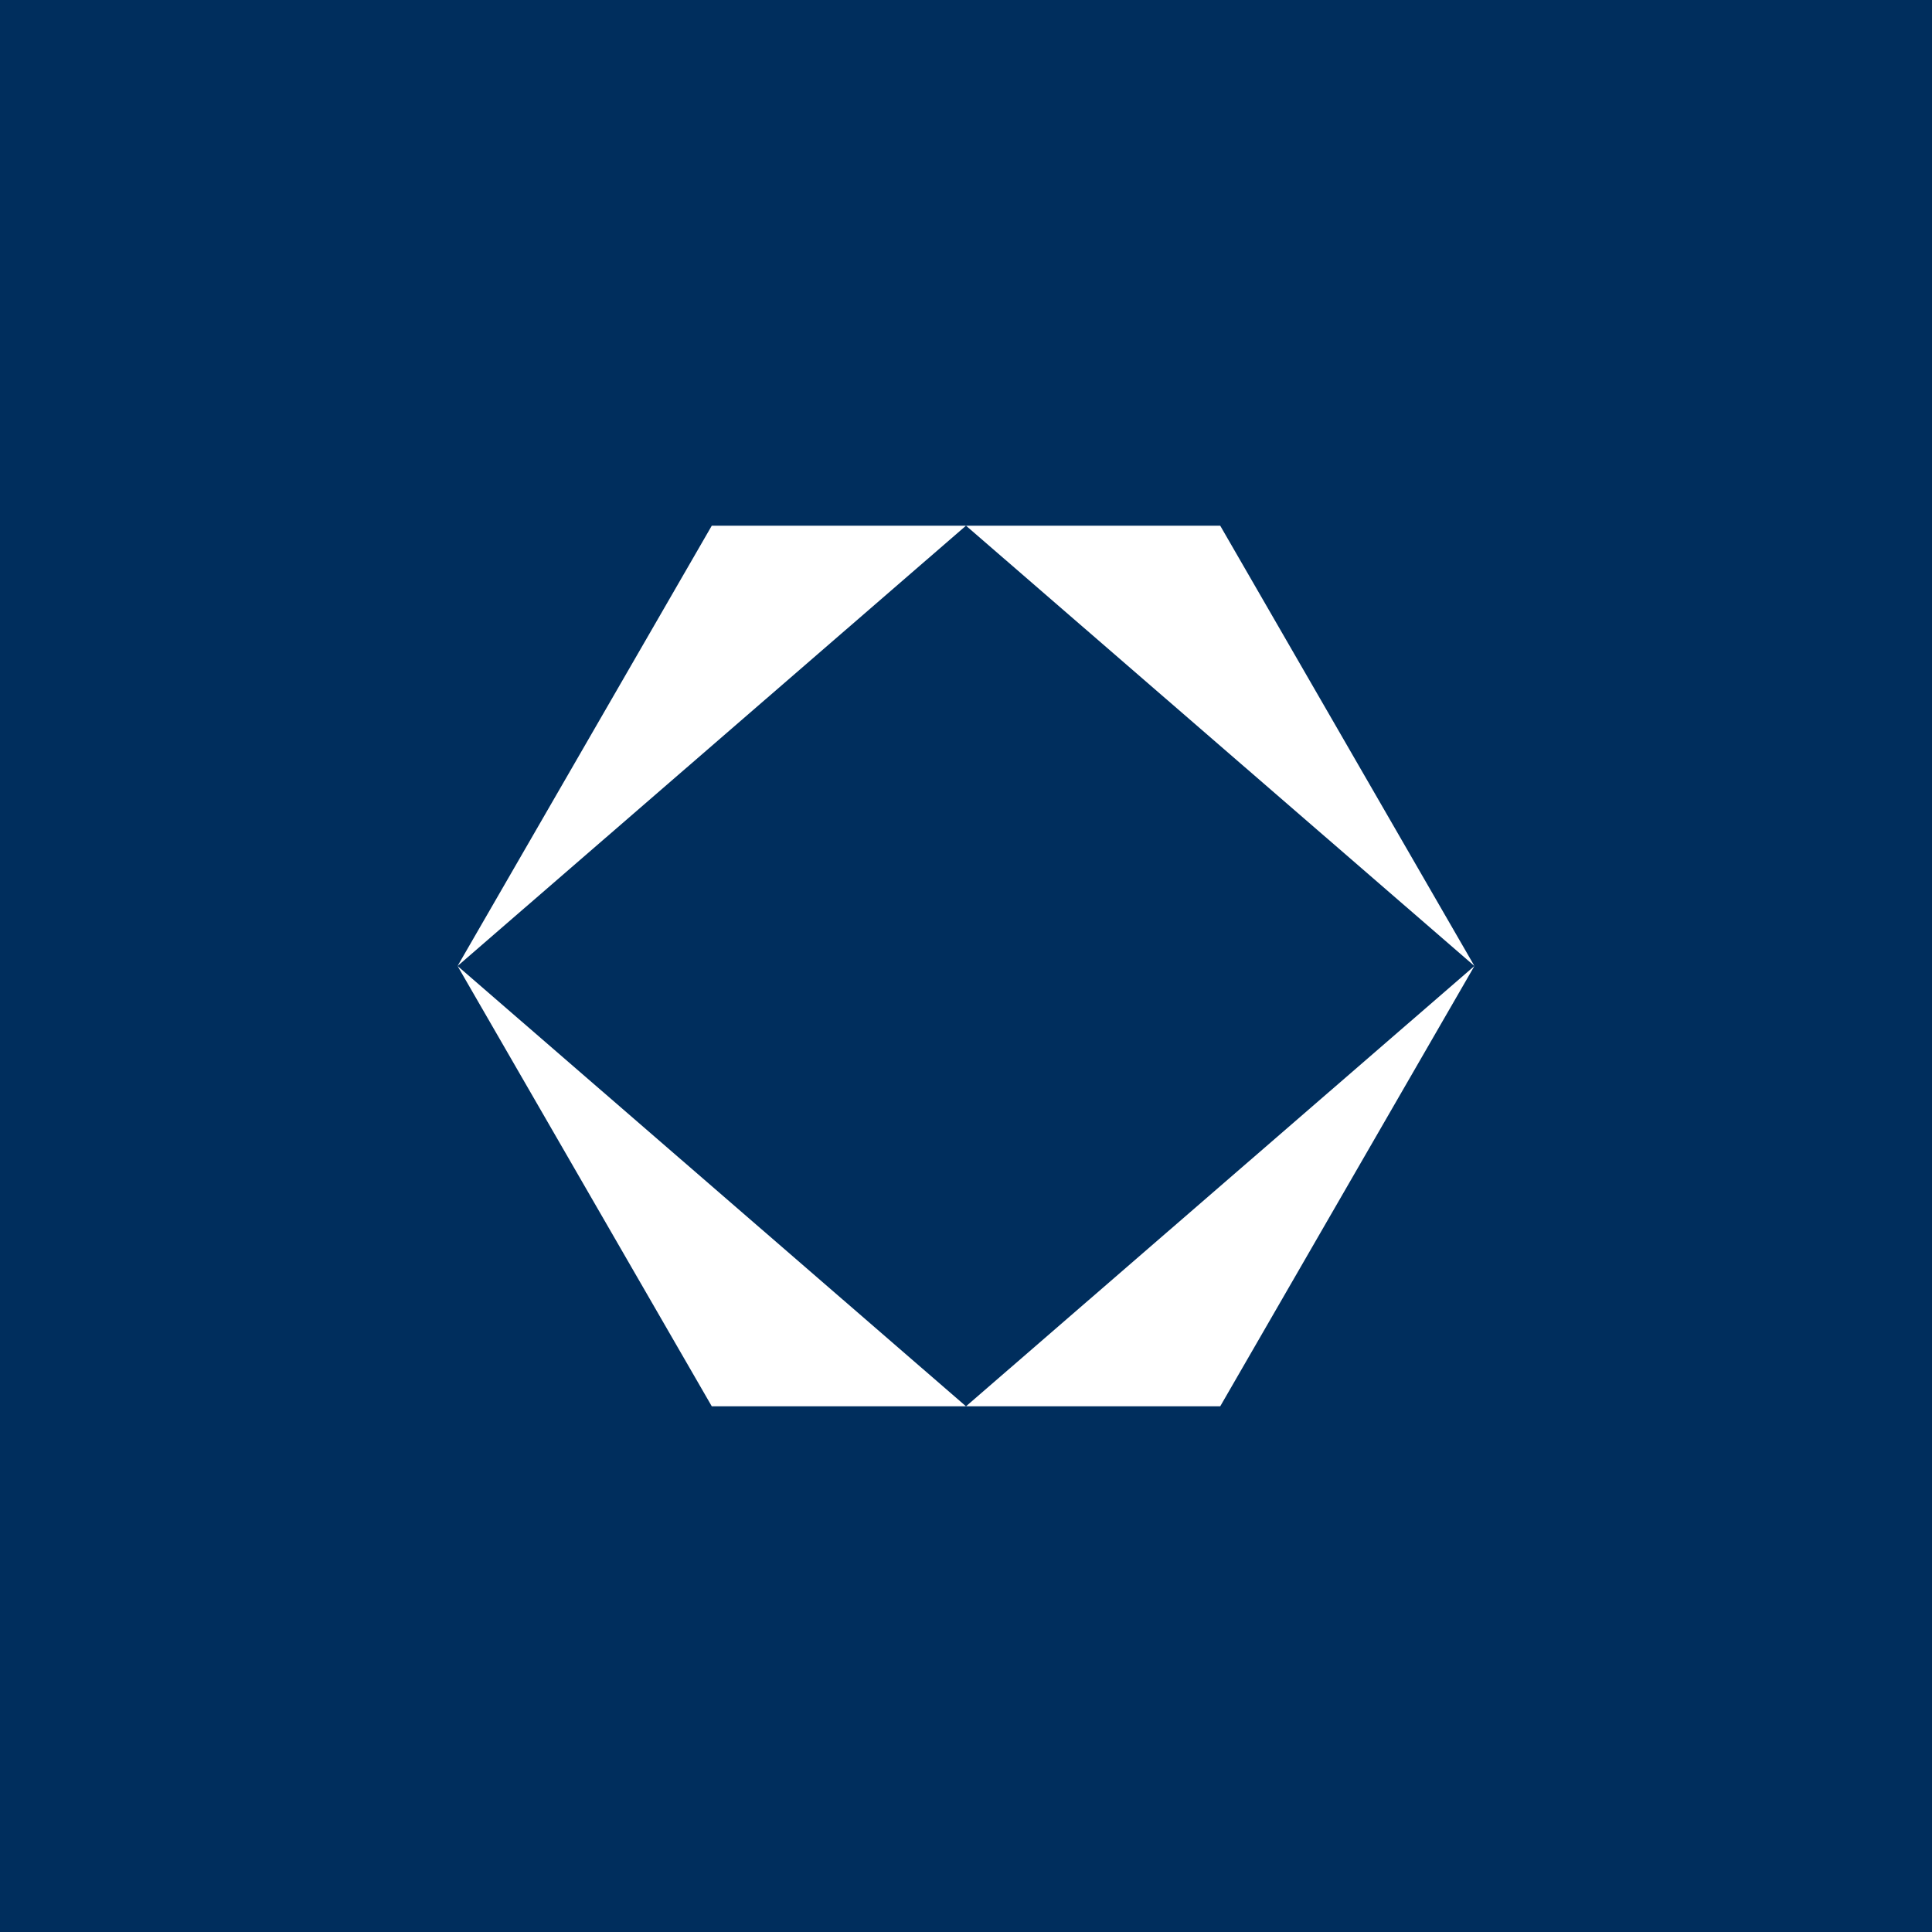
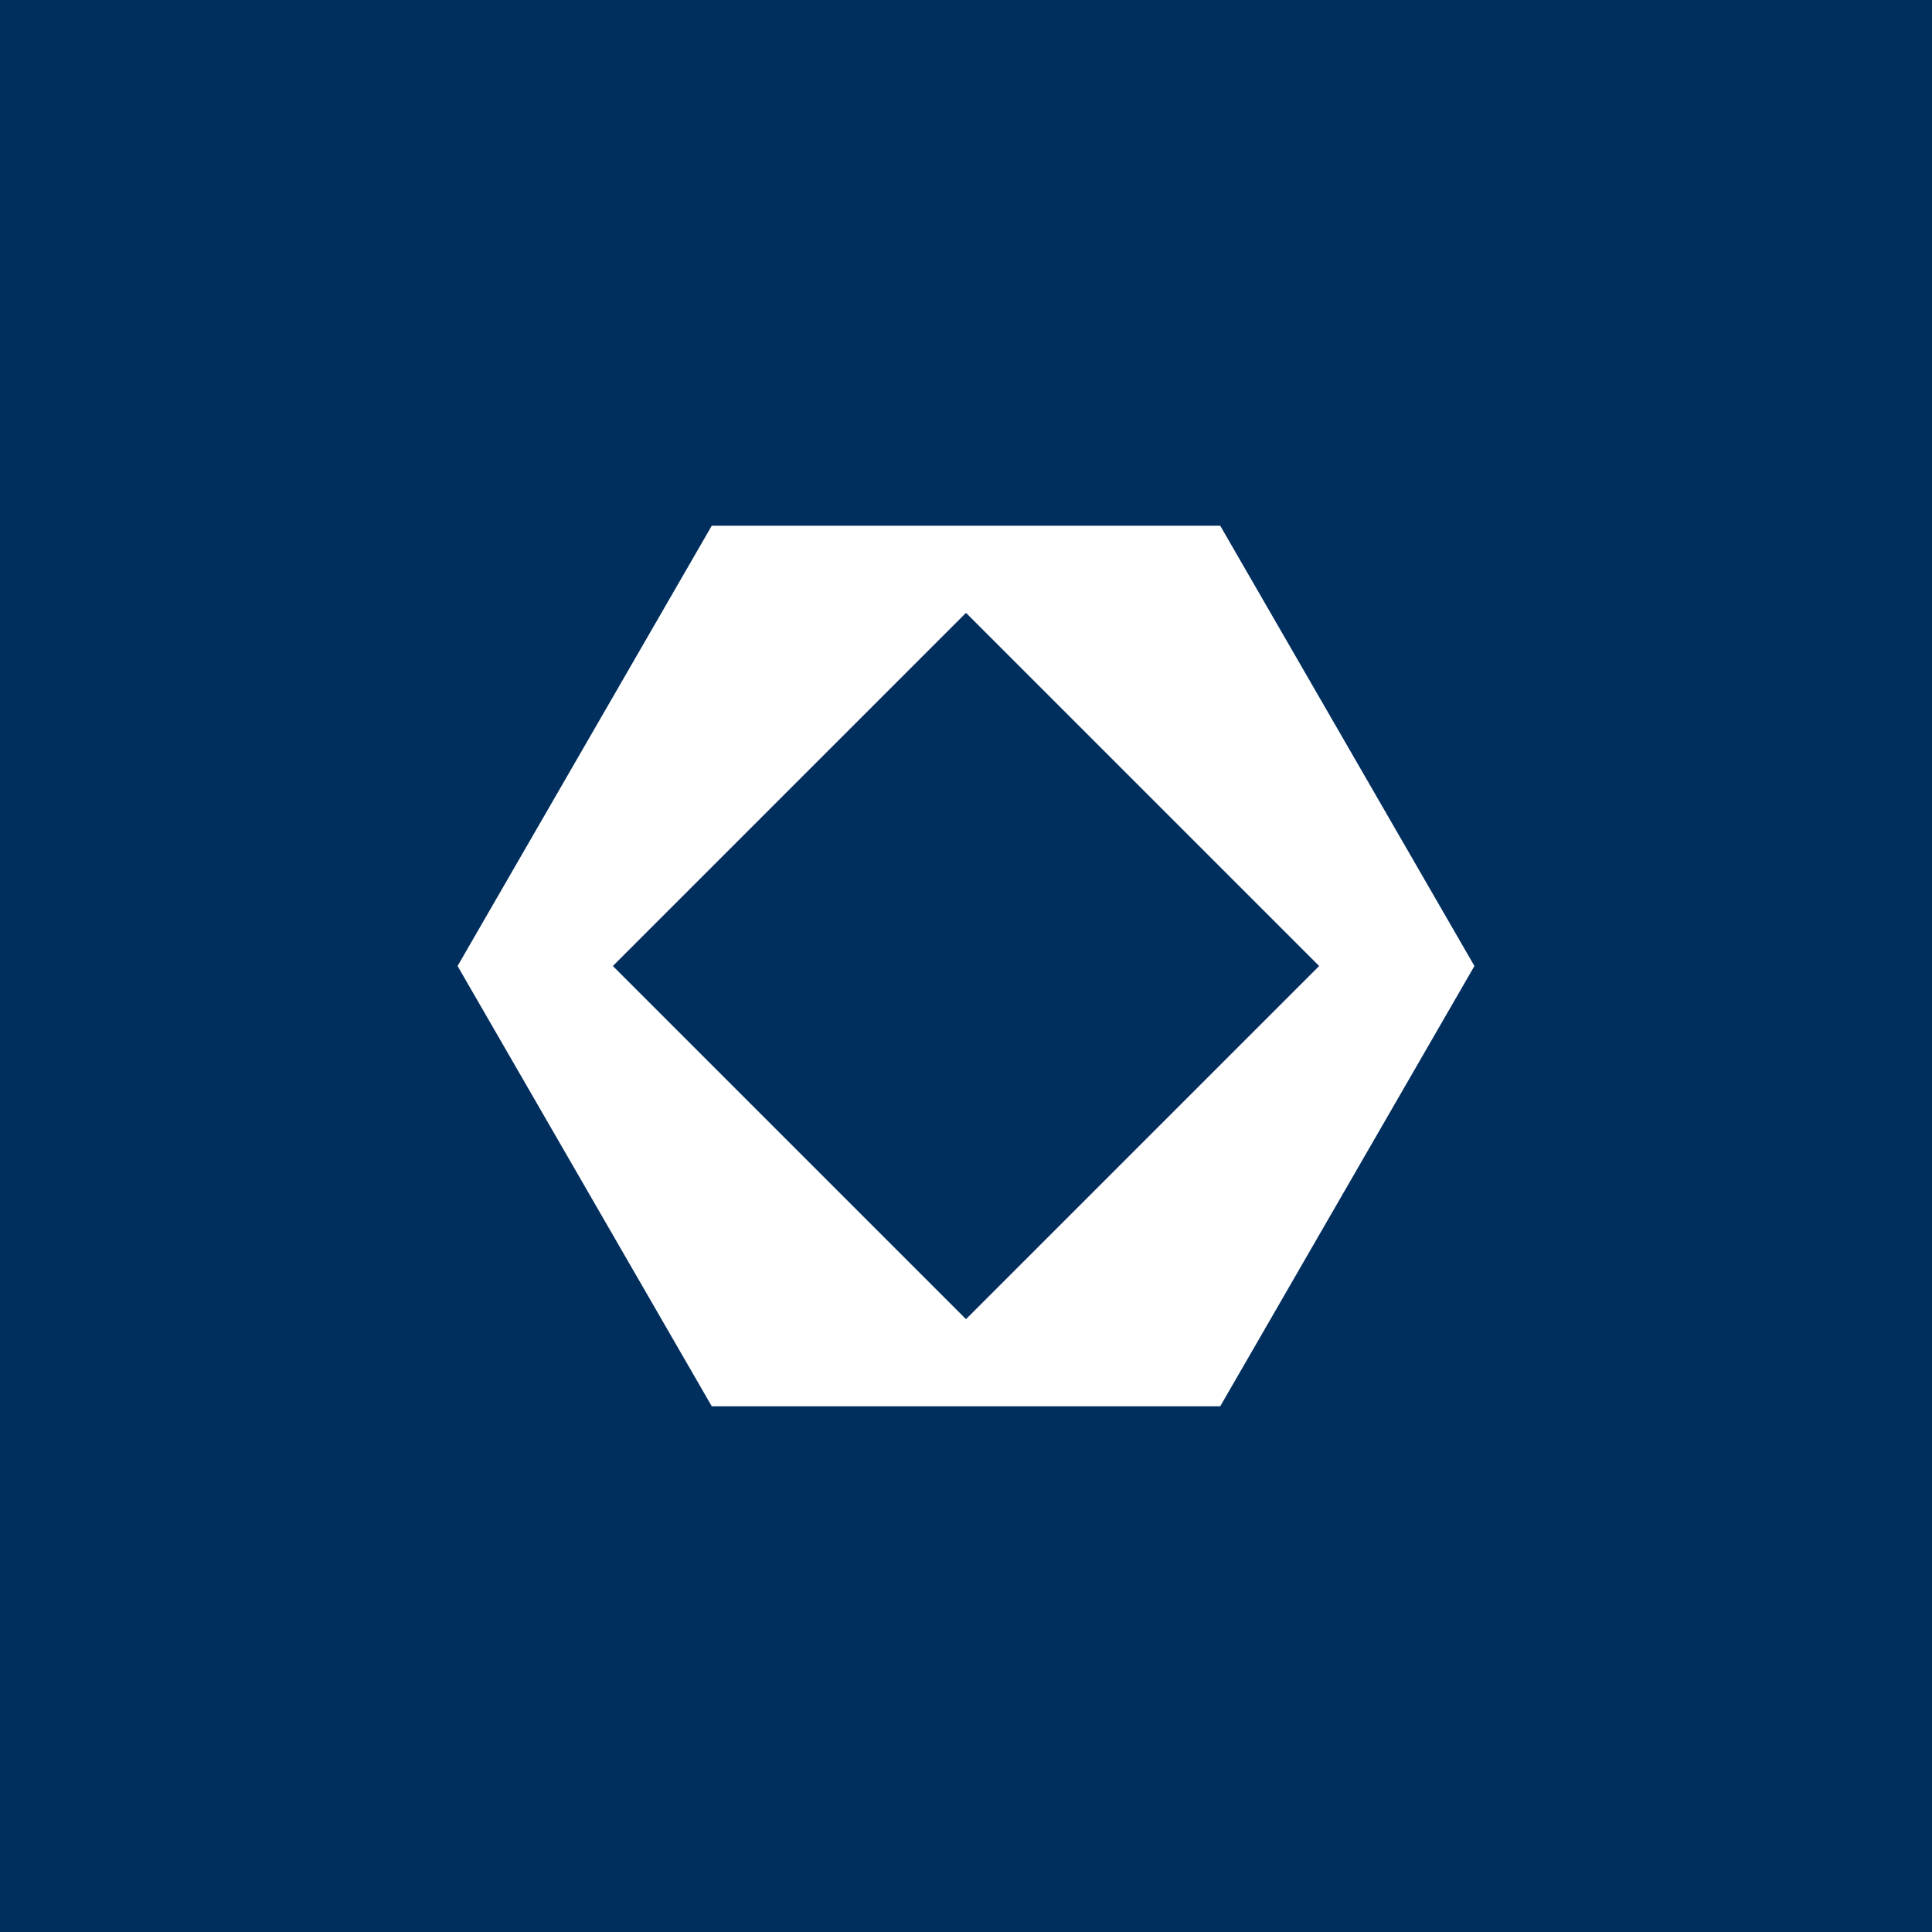
<svg xmlns="http://www.w3.org/2000/svg" viewBox="-753.6 -753.6 1507.2 1507.2" role="img" aria-label="AI Foundry">
  <rect x="-753.6" y="-753.6" width="1507.2" height="1507.2" fill="#002E5D" />
-   <path fill="#FFFFFF" fill-rule="evenodd" d="M0.00,-343.50 L198.32,-343.50 L396.64,0.00 Z M396.64,0.00 L198.32,343.50 L0.00,343.50 Z M0.00,343.50 L-198.32,343.50 L-396.64,0.00 Z M-396.64,0.00 L-198.32,-343.50 L0.00,-343.50 Z" />
+   <path fill="#FFFFFF" fill-rule="evenodd" d="M396.64,0.00 L198.32,343.50 L-198.32,343.50 L-396.64,0.00 L-198.32,-343.50 L198.32,-343.50 Z M-275.50,0.00 L0.00,275.50 L275.50,0.00 L0.00,-275.50 Z" />
</svg>
